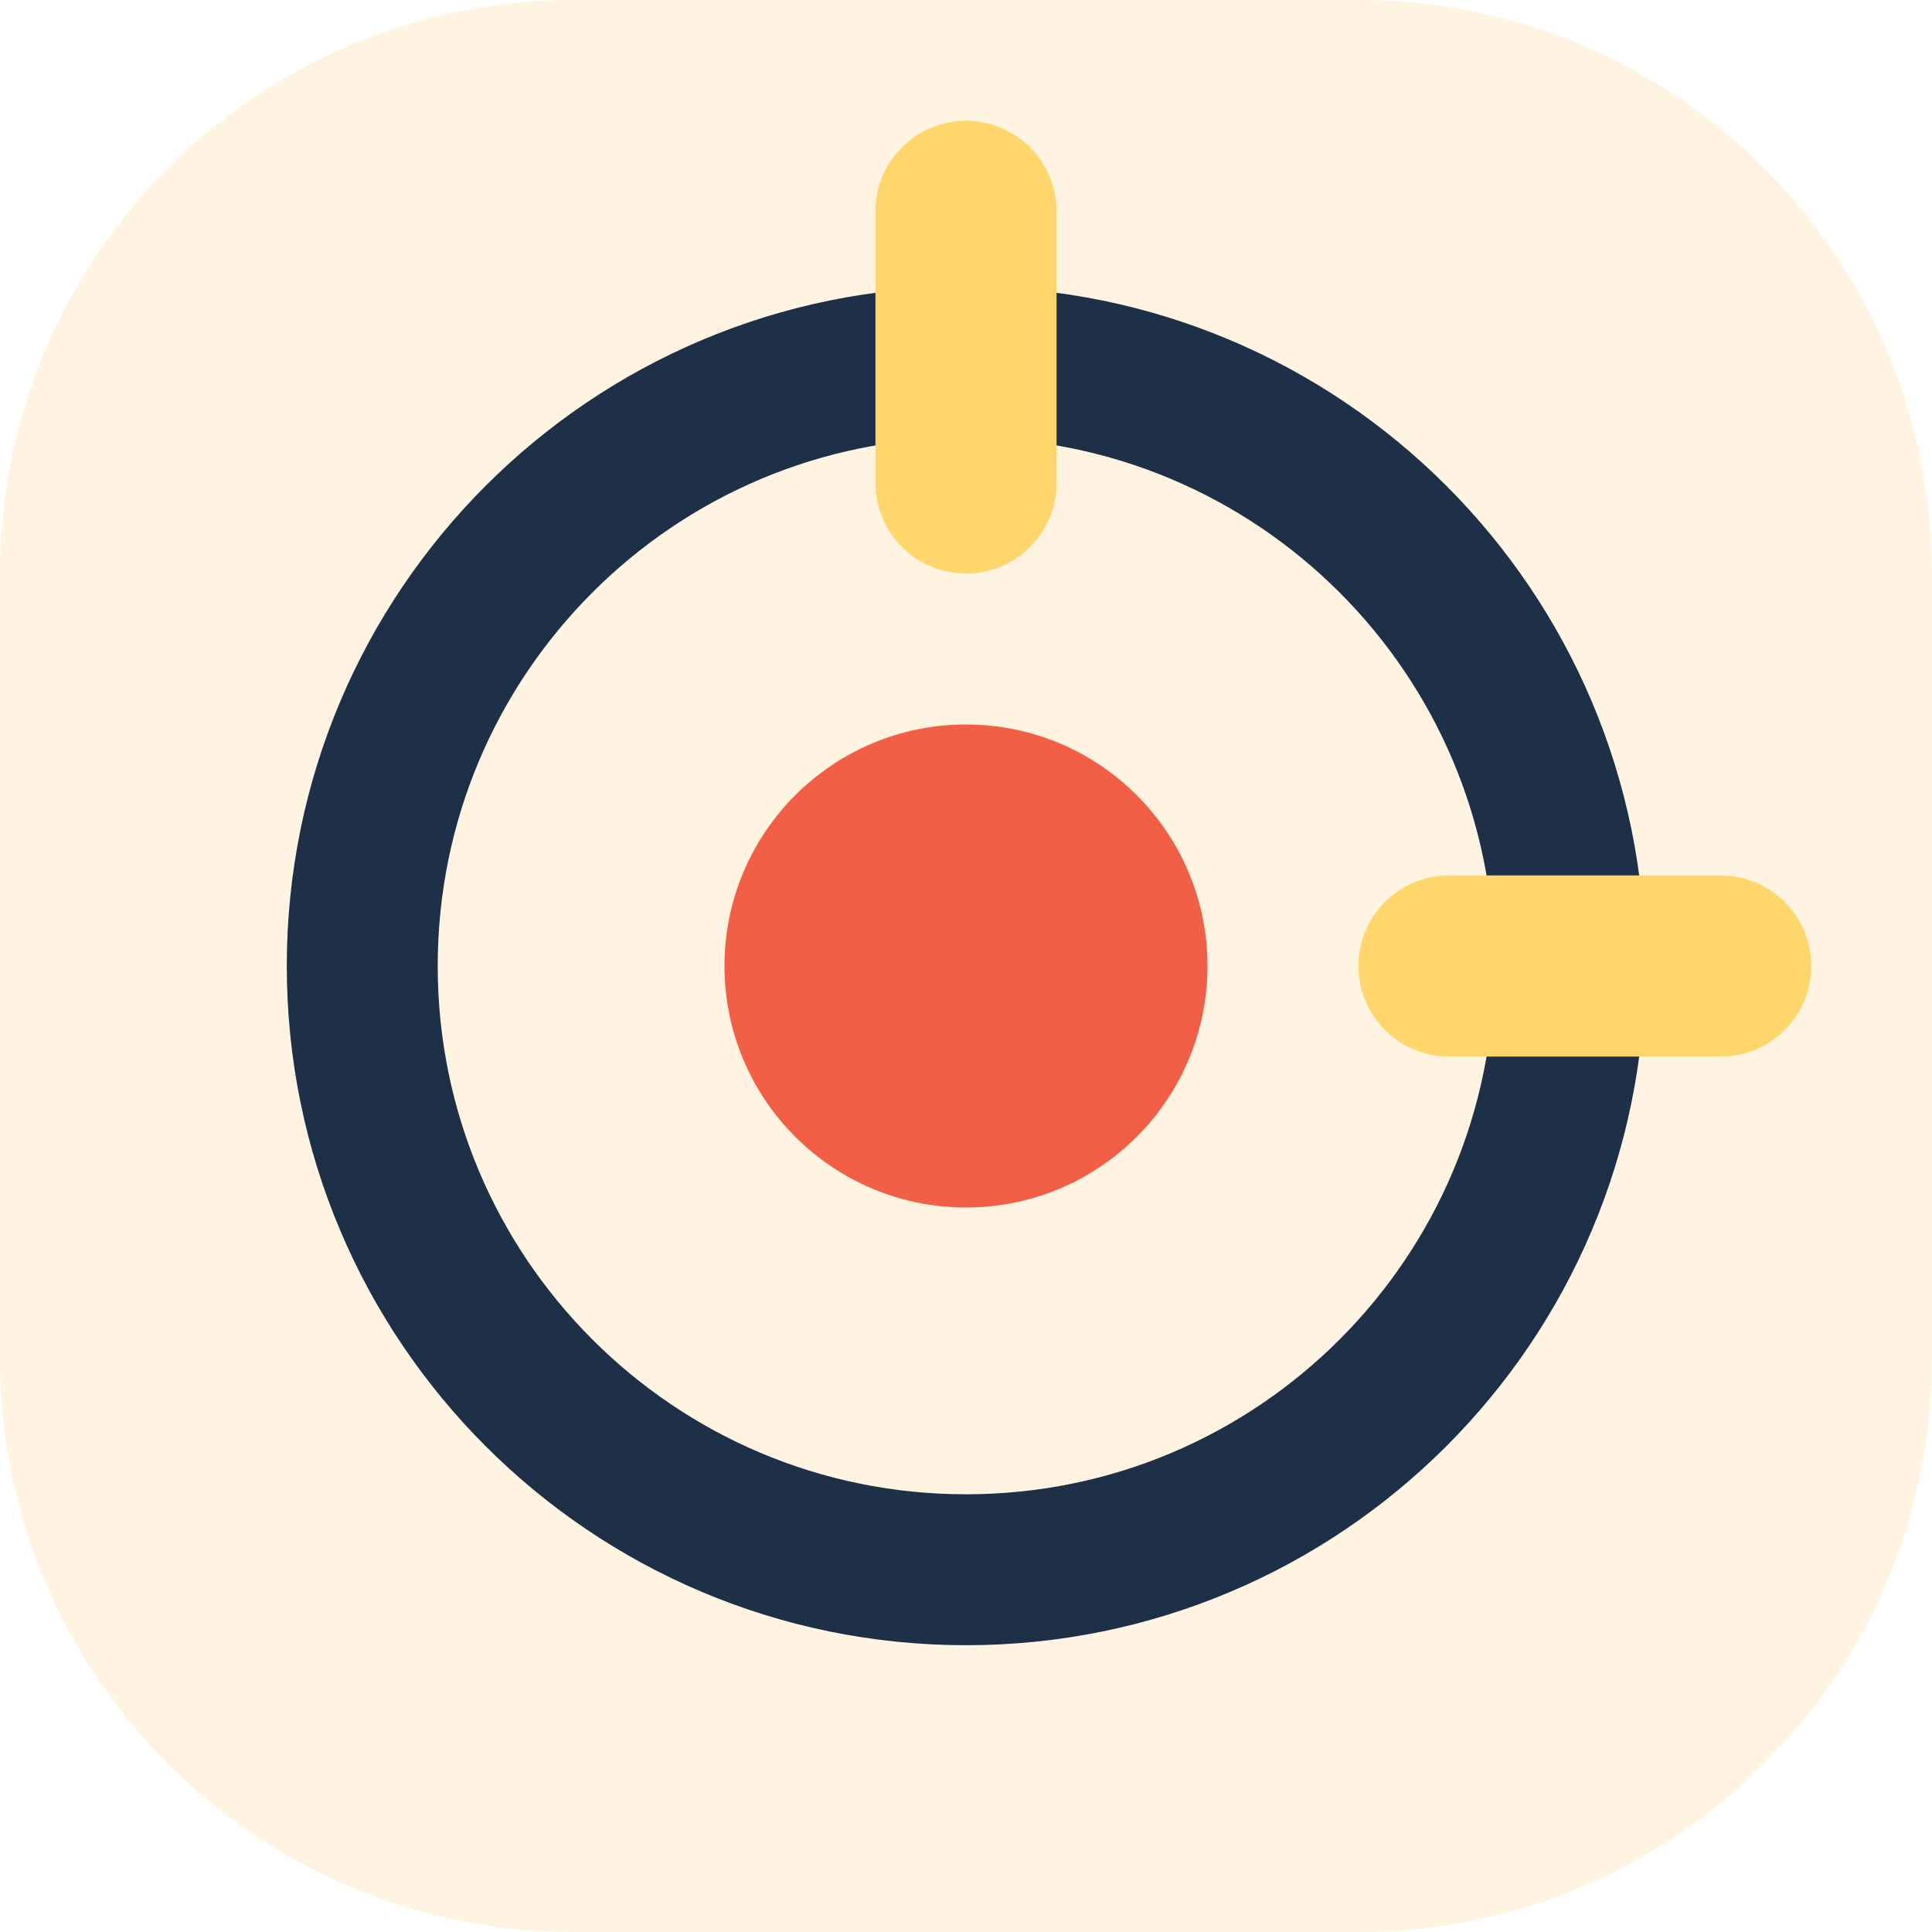
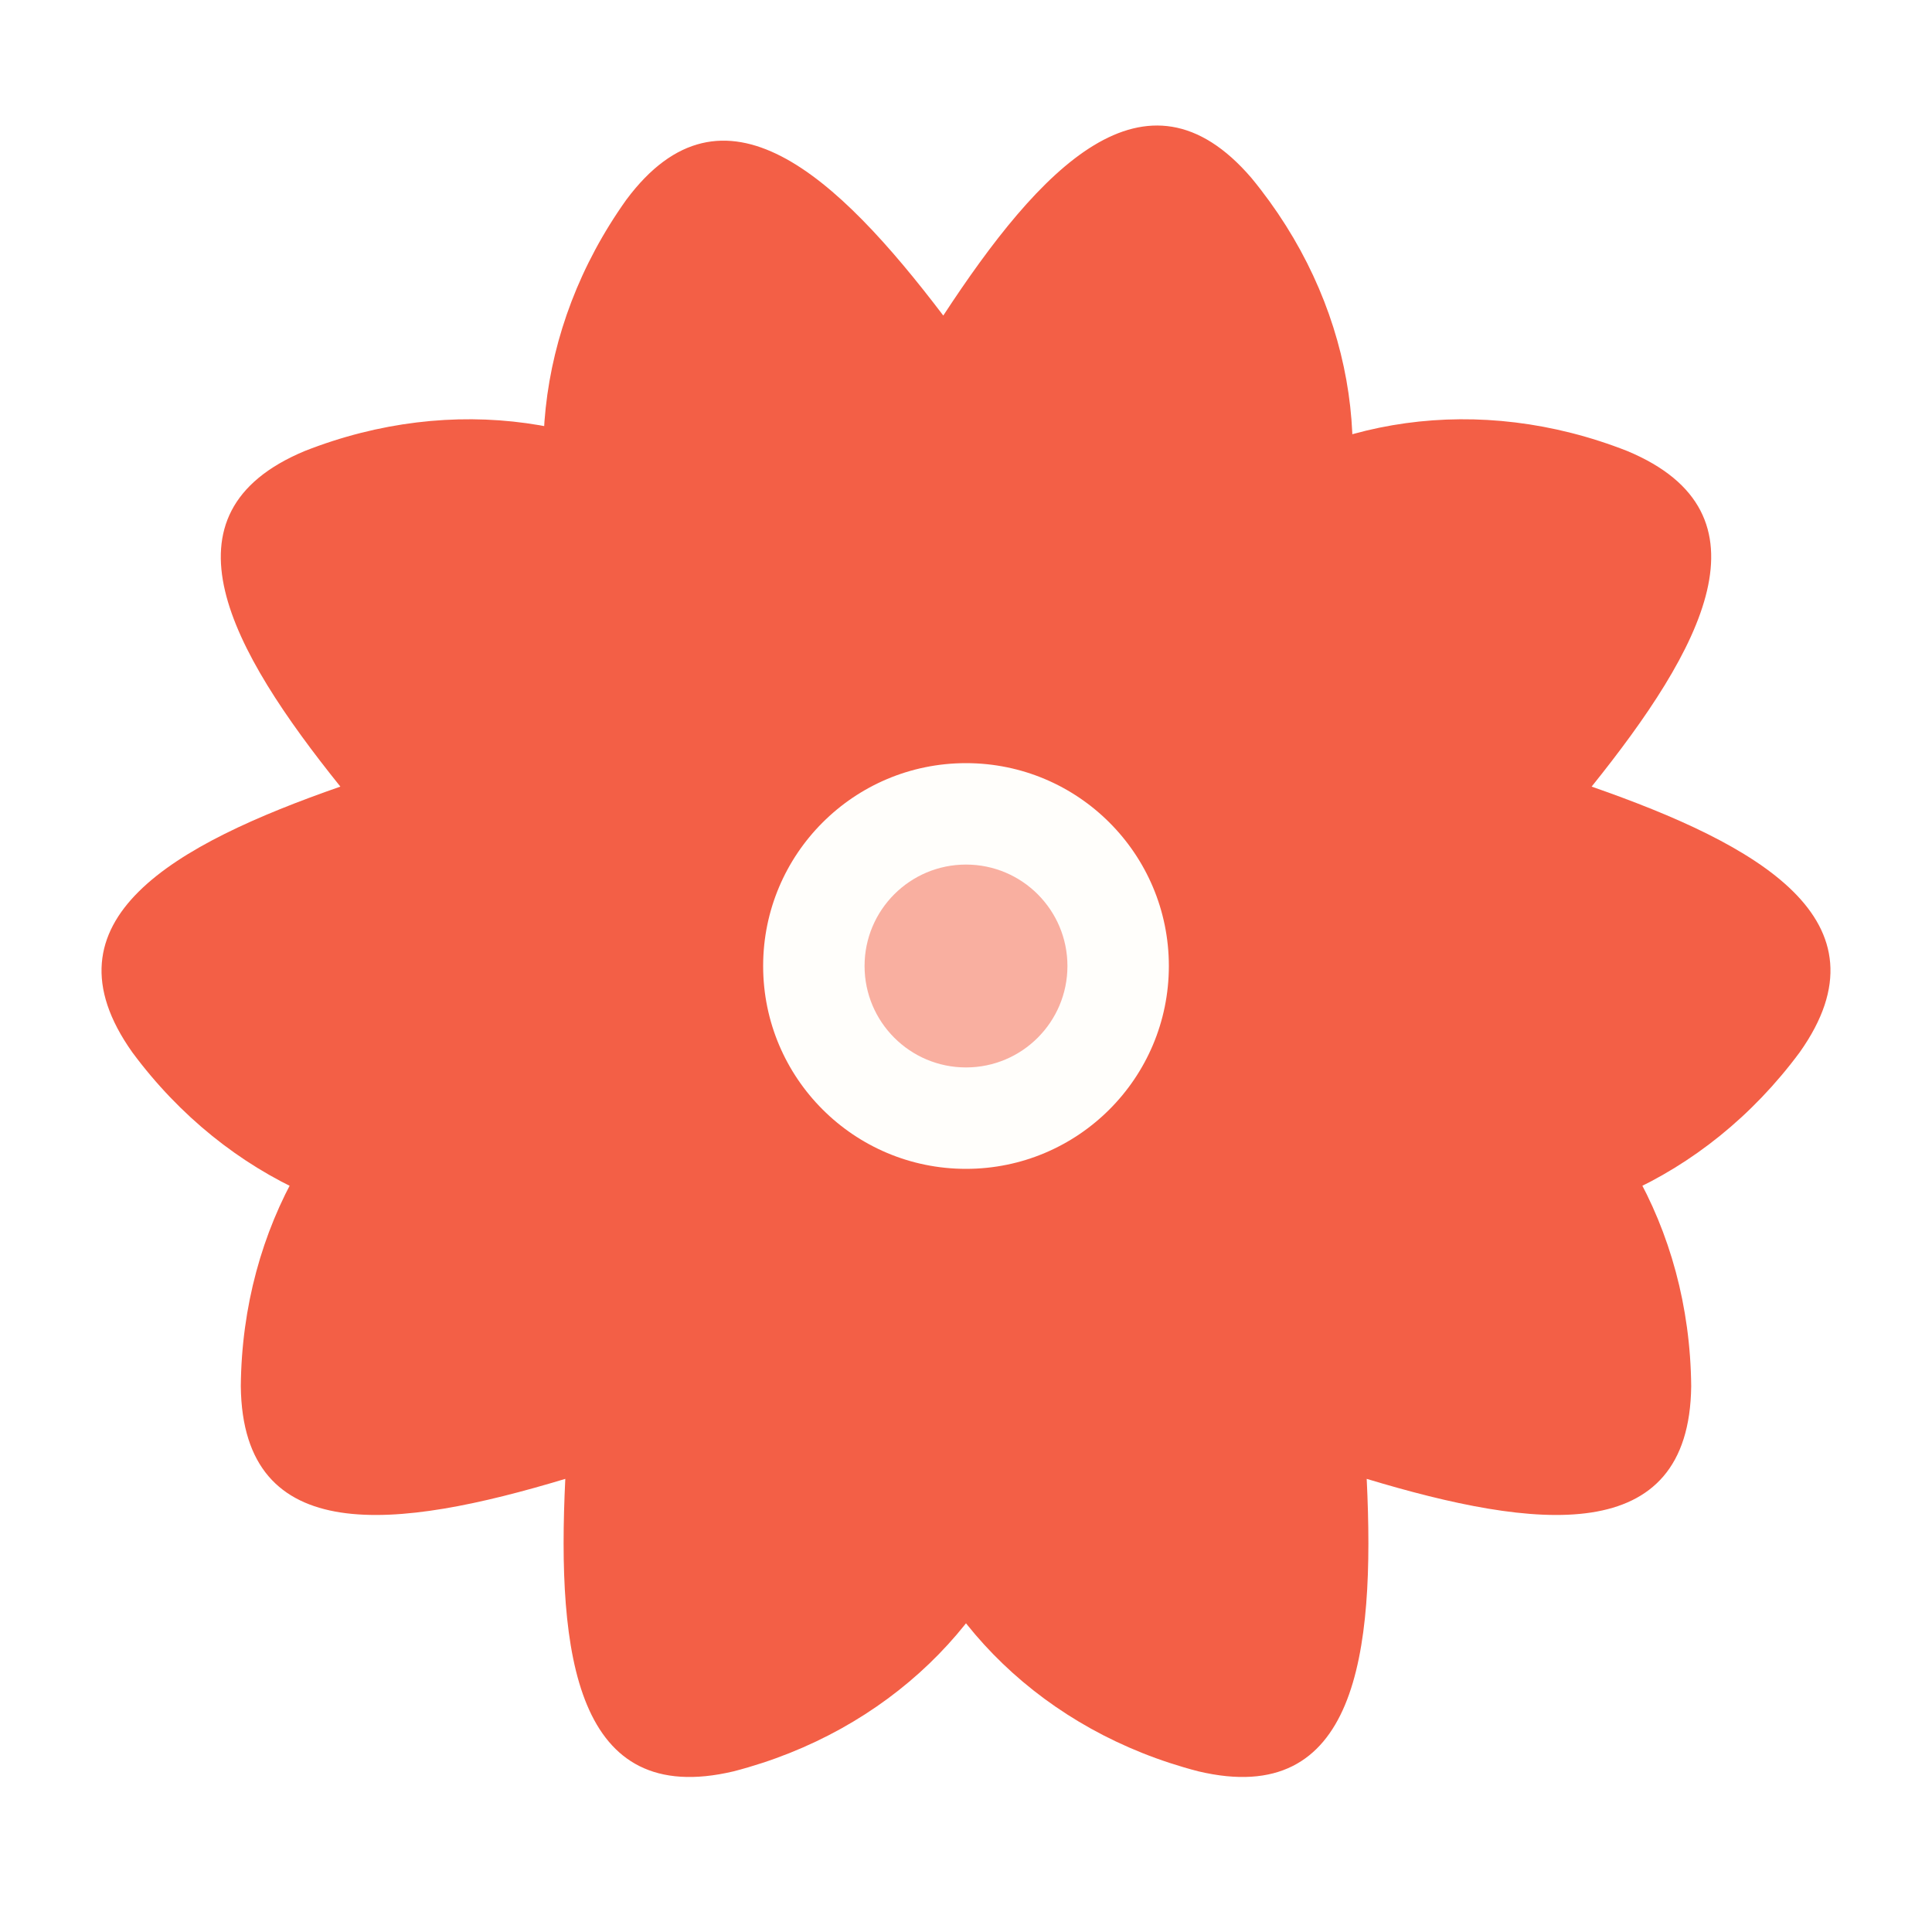
- <svg xmlns="http://www.w3.org/2000/svg" width="64" height="64" viewBox="0 0 64 64" fill="none">
-   <rect width="64" height="64" rx="19" fill="#FFF4E2" />
-   <circle cx="32" cy="32" r="20" stroke="#1D3047" stroke-width="5" />
-   <circle cx="32" cy="32" r="8" fill="#F35F46" />
-   <path d="M32 7V16M57 32H48" stroke="#FFD66B" stroke-width="6" stroke-linecap="round" />
+ <svg xmlns="http://www.w3.org/2000/svg" viewBox="0 0 48 48" role="img" aria-label="로봄">
+   <g transform="translate(24 24) scale(2.1)">
+     <path d="M0 -1.4 C -4.6 -1.8 -6 -6.2 -3.7 -9.2 C -2.5 -10.7 -1.2 -9.4 0 -7.7 C 1.2 -9.4 2.5 -10.7 3.7 -9.2 C 6 -6.2 4.6 -1.8 0 -1.4 Z" fill="#f35f46" transform="rotate(-2)" />
+     <path d="M0 -1.4 C -4.6 -1.8 -6 -6.2 -3.7 -9.2 C -2.5 -10.7 -1.2 -9.4 0 -7.7 C 1.2 -9.4 2.5 -10.7 3.7 -9.2 C 6 -6.2 4.6 -1.8 0 -1.4 Z" fill="#f35f46" transform="rotate(74)" />
+     <path d="M0 -1.4 C -4.6 -1.8 -6 -6.2 -3.7 -9.2 C -2.5 -10.7 -1.2 -9.4 0 -7.7 C 1.2 -9.4 2.5 -10.7 3.7 -9.2 C 6 -6.2 4.6 -1.8 0 -1.4 Z" fill="#f35f46" transform="rotate(142)" />
+     <path d="M0 -1.4 C -4.6 -1.8 -6 -6.2 -3.7 -9.2 C -2.5 -10.7 -1.2 -9.4 0 -7.7 C 1.2 -9.4 2.5 -10.7 3.7 -9.2 C 6 -6.2 4.6 -1.8 0 -1.4 Z" fill="#f35f46" transform="rotate(218)" />
+     <path d="M0 -1.4 C -4.6 -1.8 -6 -6.2 -3.7 -9.2 C -2.5 -10.7 -1.2 -9.4 0 -7.7 C 1.2 -9.4 2.5 -10.7 3.7 -9.2 C 6 -6.2 4.6 -1.8 0 -1.4 Z" fill="#f35f46" transform="rotate(286)" />
+     <circle r="2.4" fill="#fffefb" />
+     <circle r="1.2" fill="#f35f46" opacity="0.5" />
+   </g>
</svg>
